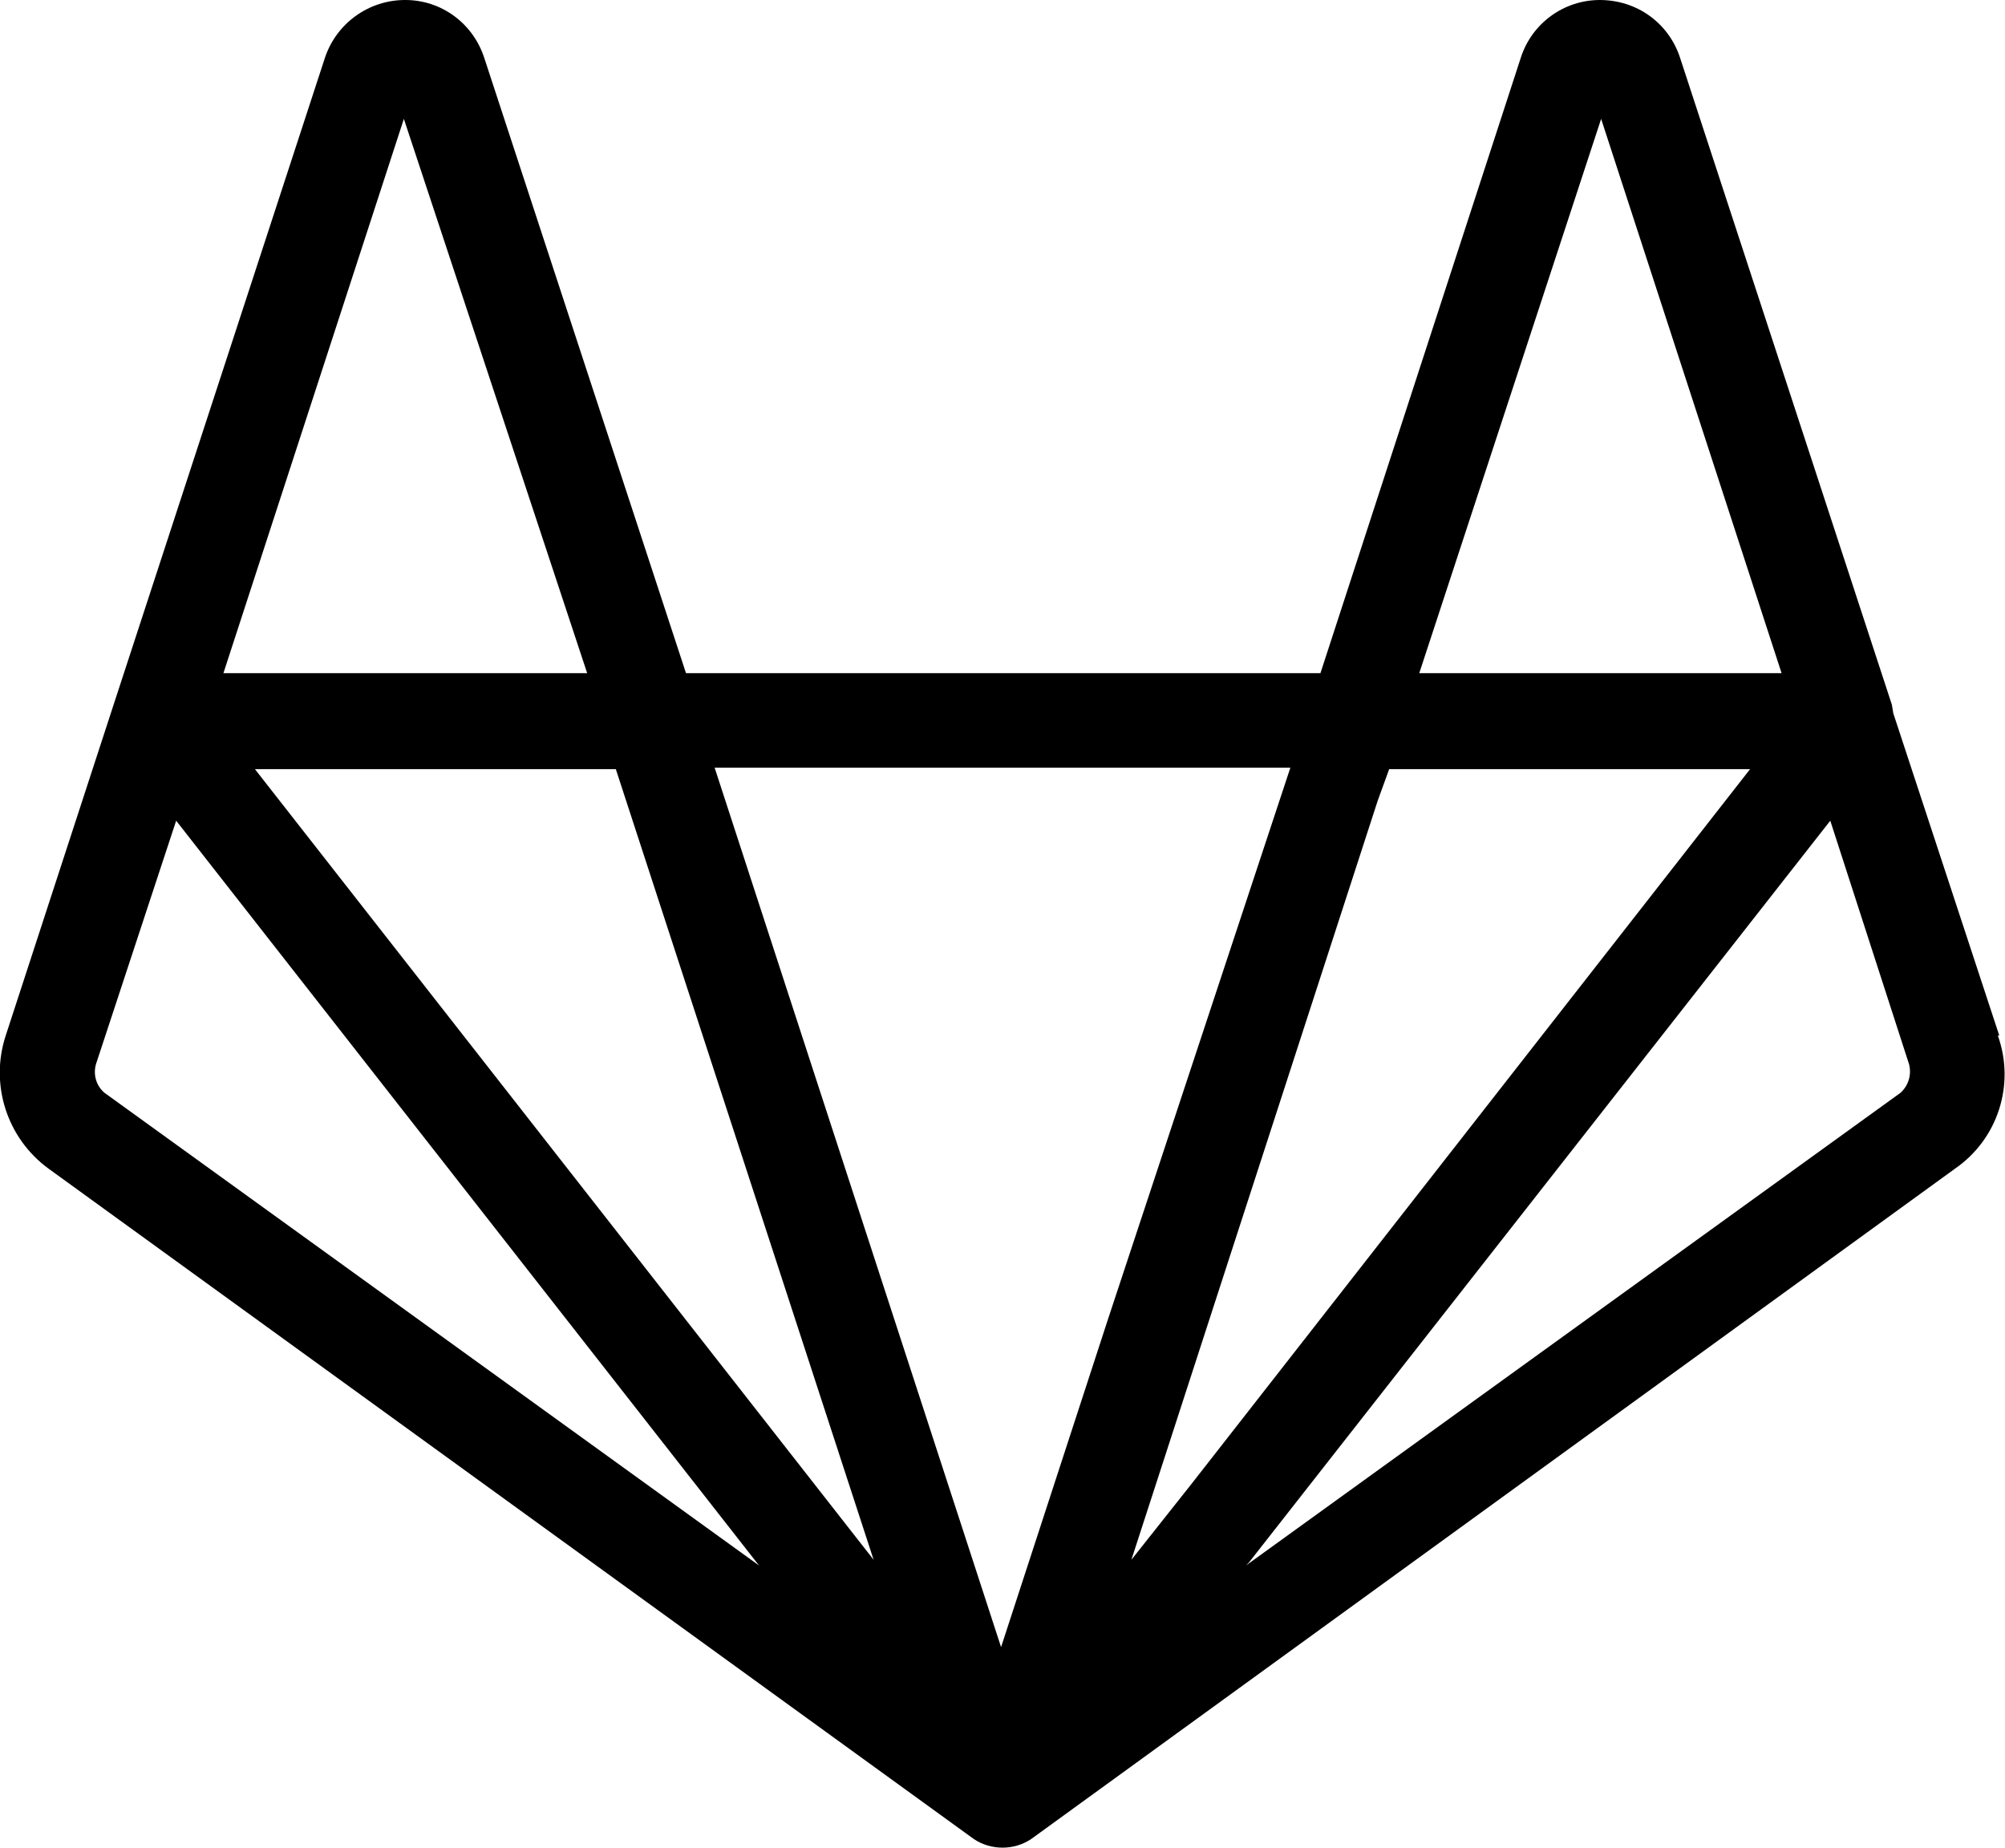
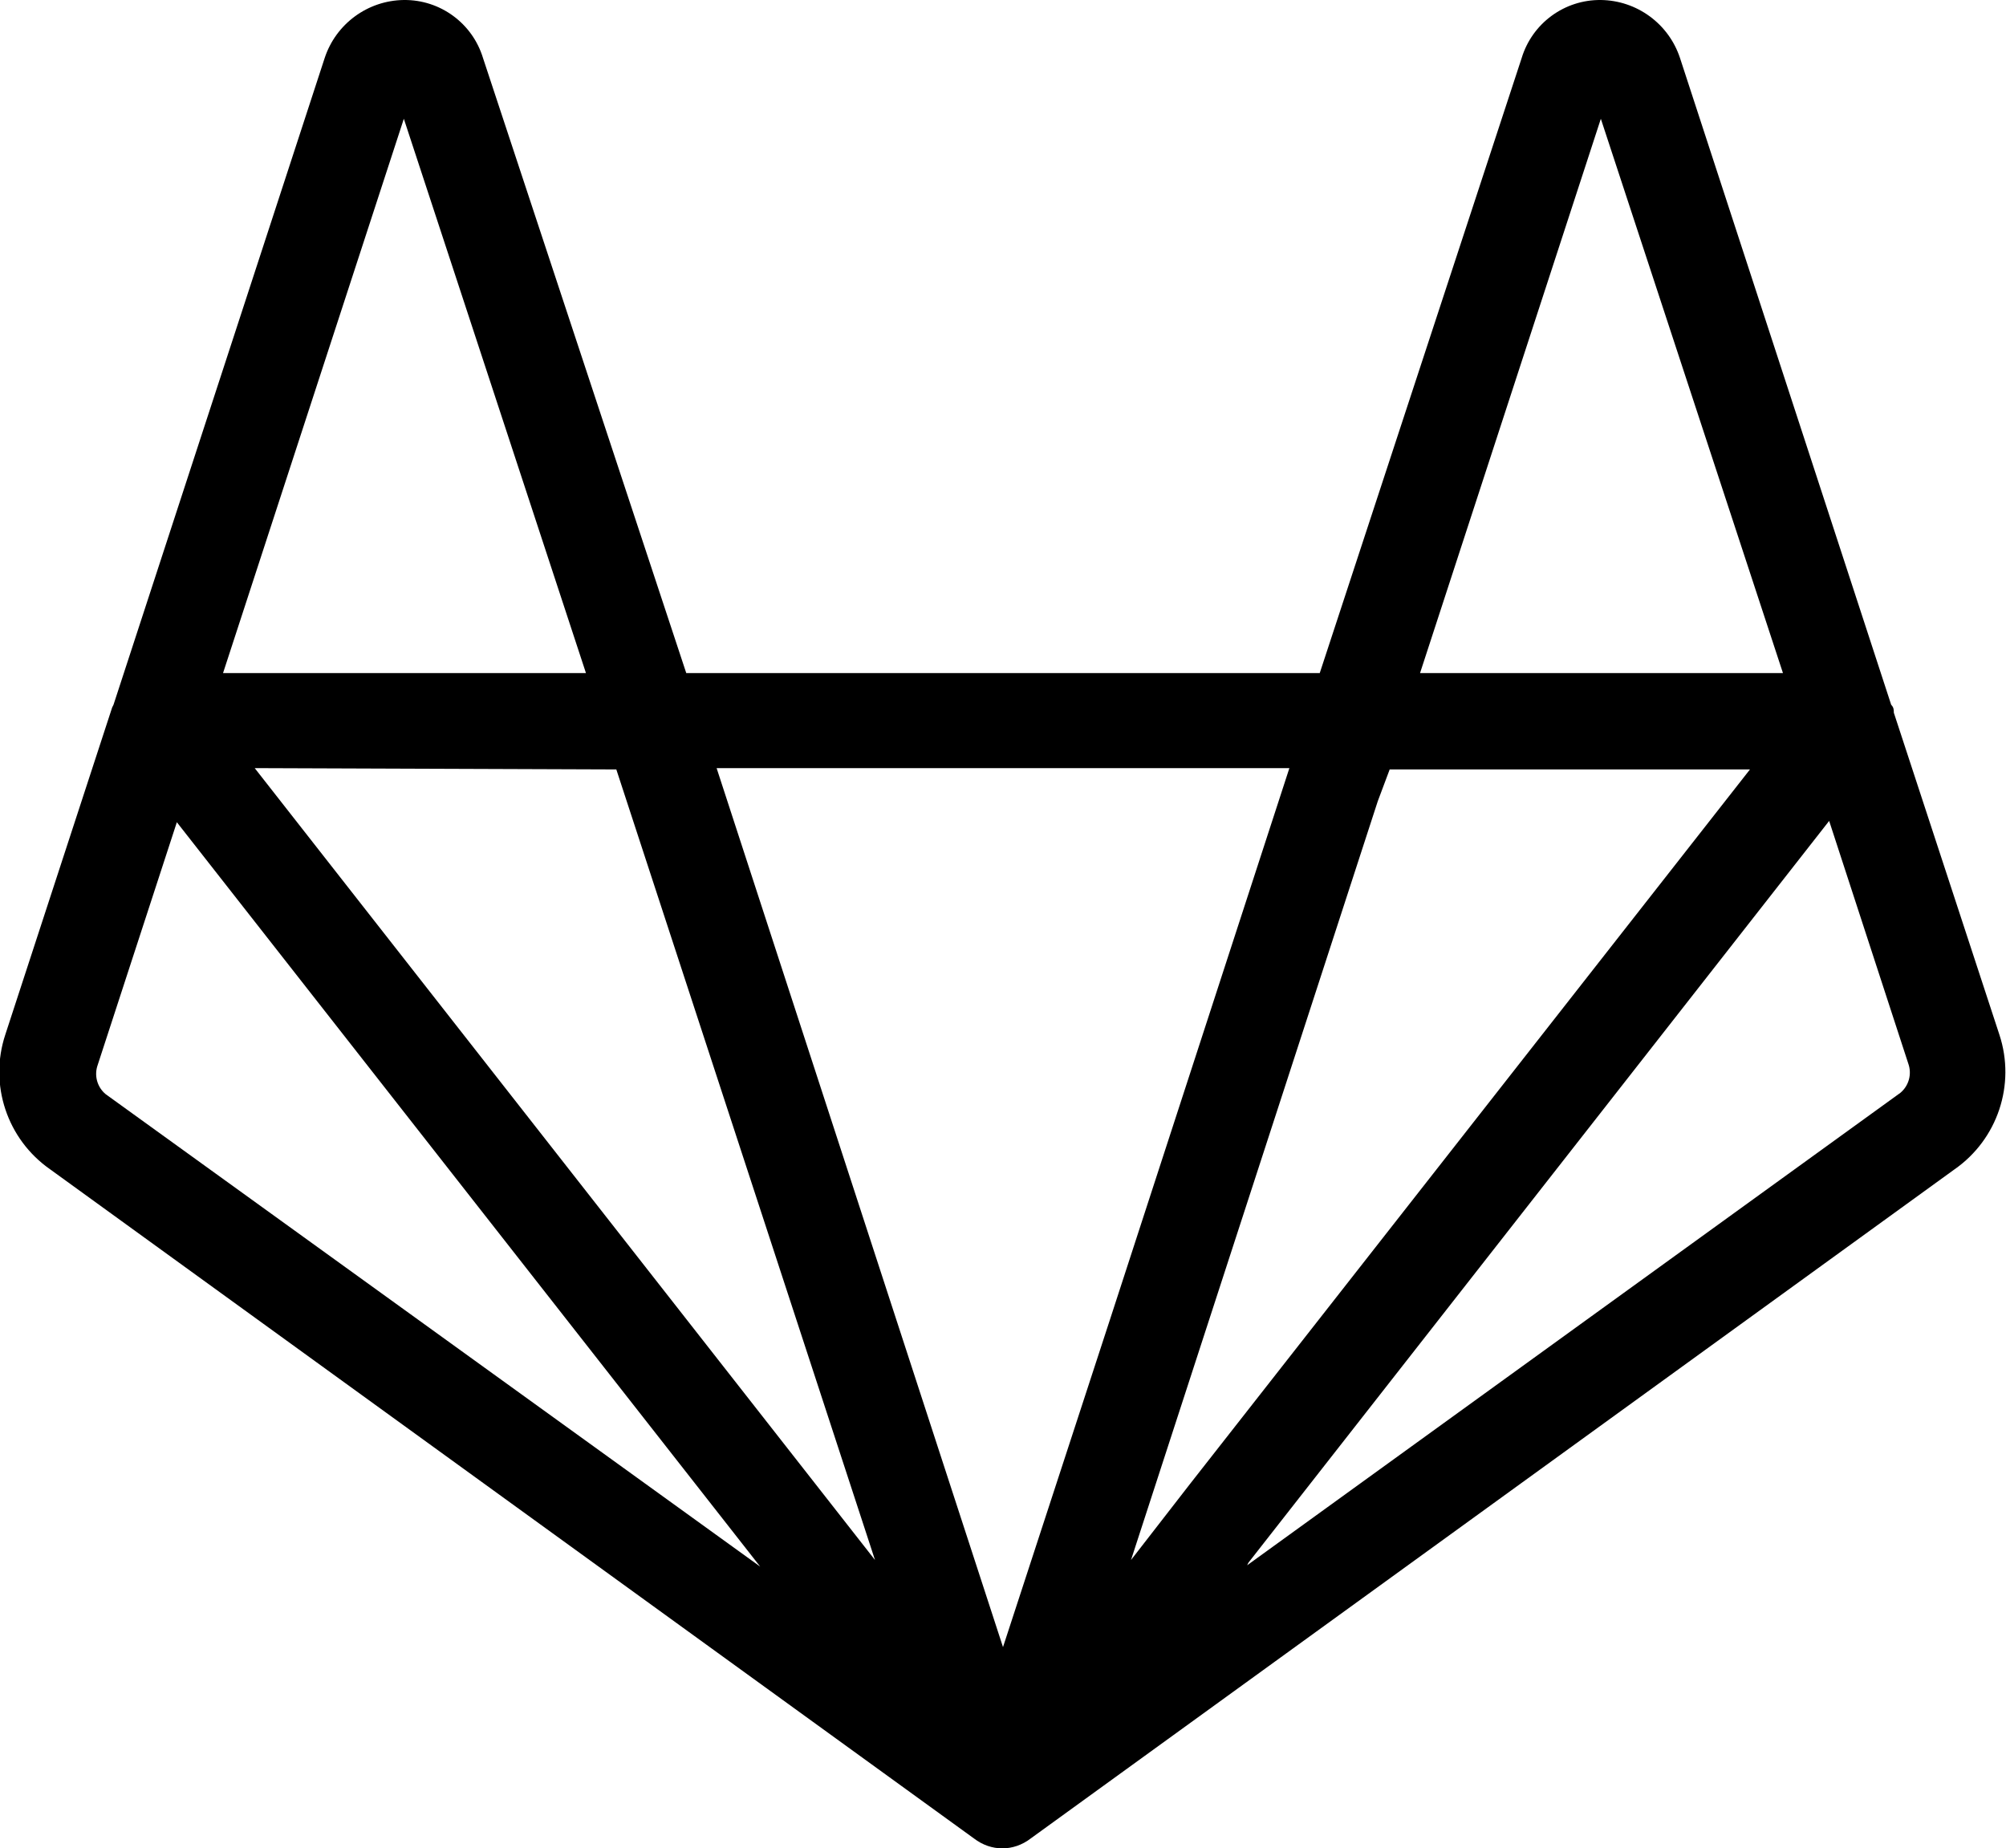
- <svg xmlns="http://www.w3.org/2000/svg" viewBox="0 0 140 129">
-   <path d="M139.6 72.3l-7.4-22.5-.1-.6L117.3 4c-.8-2.4-3-4-5.6-4a5.8 5.8 0 0 0-5.5 4l-14 43H47.9L33.8 4c-.8-2.4-3-4-5.5-4a5.9 5.9 0 0 0-5.6 4L7.9 49.3l-7.5 23a8.3 8.3 0 0 0 3 9.3L68 128.4c1.2.8 2.8.8 4 0l64.5-46.8a8 8 0 0 0 3-9.3M43 53.7l18 55.2-43.2-55.2M79 108.9l17.2-53 .8-2.2h25.2l-39 49.9m28.6-95.3L124.4 47H99.1m-9 6.6L77.4 92l-7.5 23-20-61.4M28.2 8.3L41 47H15.6M7.3 76.3c-.6-.5-.8-1.3-.6-2l5.6-17 40.7 52m79.7-33l-45.7 33 .2-.2 40.6-51.8 5.5 17a2 2 0 0 1-.6 2" />
+ <svg xmlns="http://www.w3.org/2000/svg" viewBox="0 0 152 140">
+   <path d="M151.5 78.4l-8-24.4c0-.2 0-.4-.2-.6l-16-49a6.4 6.4 0 0 0-6-4.4 6.2 6.2 0 0 0-6 4.4L100 51H52L36.6 4.4a6.2 6.2 0 0 0-6-4.4 6.4 6.4 0 0 0-6 4.4l-16 49-.1.2L.4 78.4a9 9 0 0 0 3.4 10.2l70 50.7c1.3 1 3 1 4.3 0l70-50.7a9 9 0 0 0 3.4-10.2M46.7 58.3l19.6 59.9-47-60m66.4 60l18.7-57.5.9-2.4h27.3l-42.4 54.1M121.3 9l13.8 42h-27.5m-9.9 7.2L84.1 100 76 124.8 54.3 58.2M30.6 9l13.8 42H16.9M8 82.9a2 2 0 0 1-.6-2.2l6-18.4 44.2 56.4M144 82.8l-49.5 35.8.1-.2 44-56.2 6 18.4a2 2 0 0 1-.6 2.2" />
</svg>
